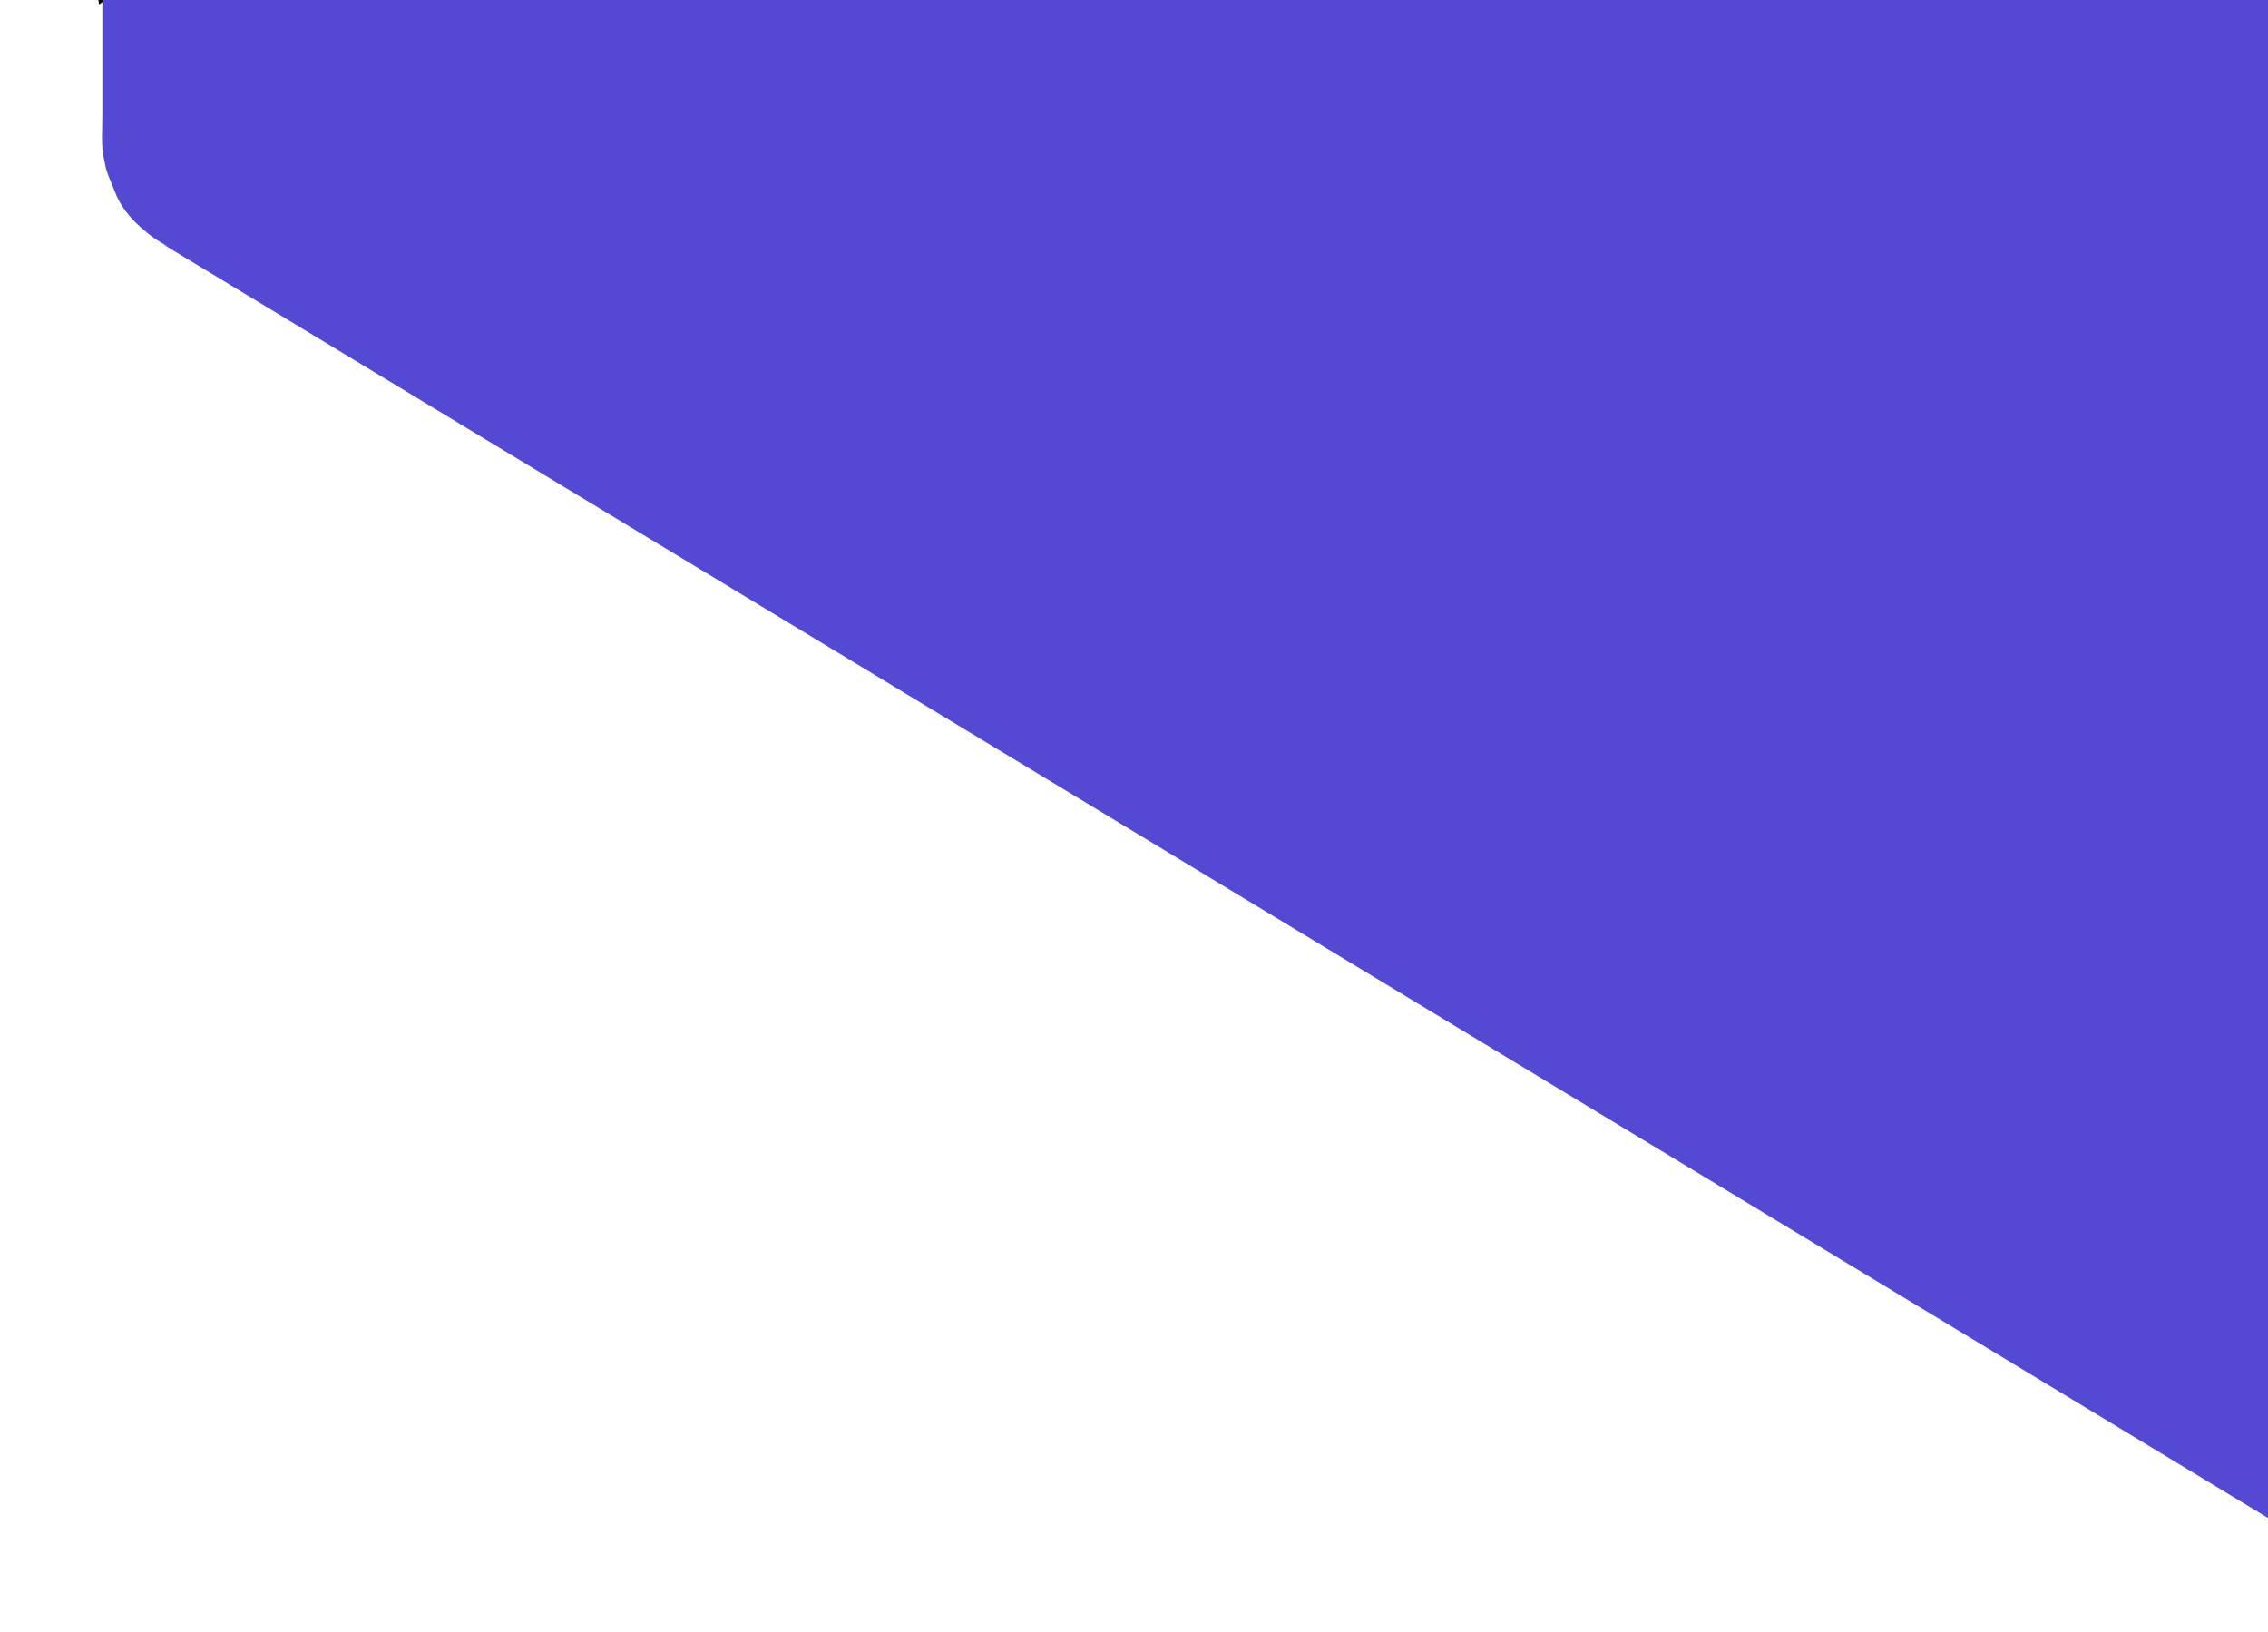
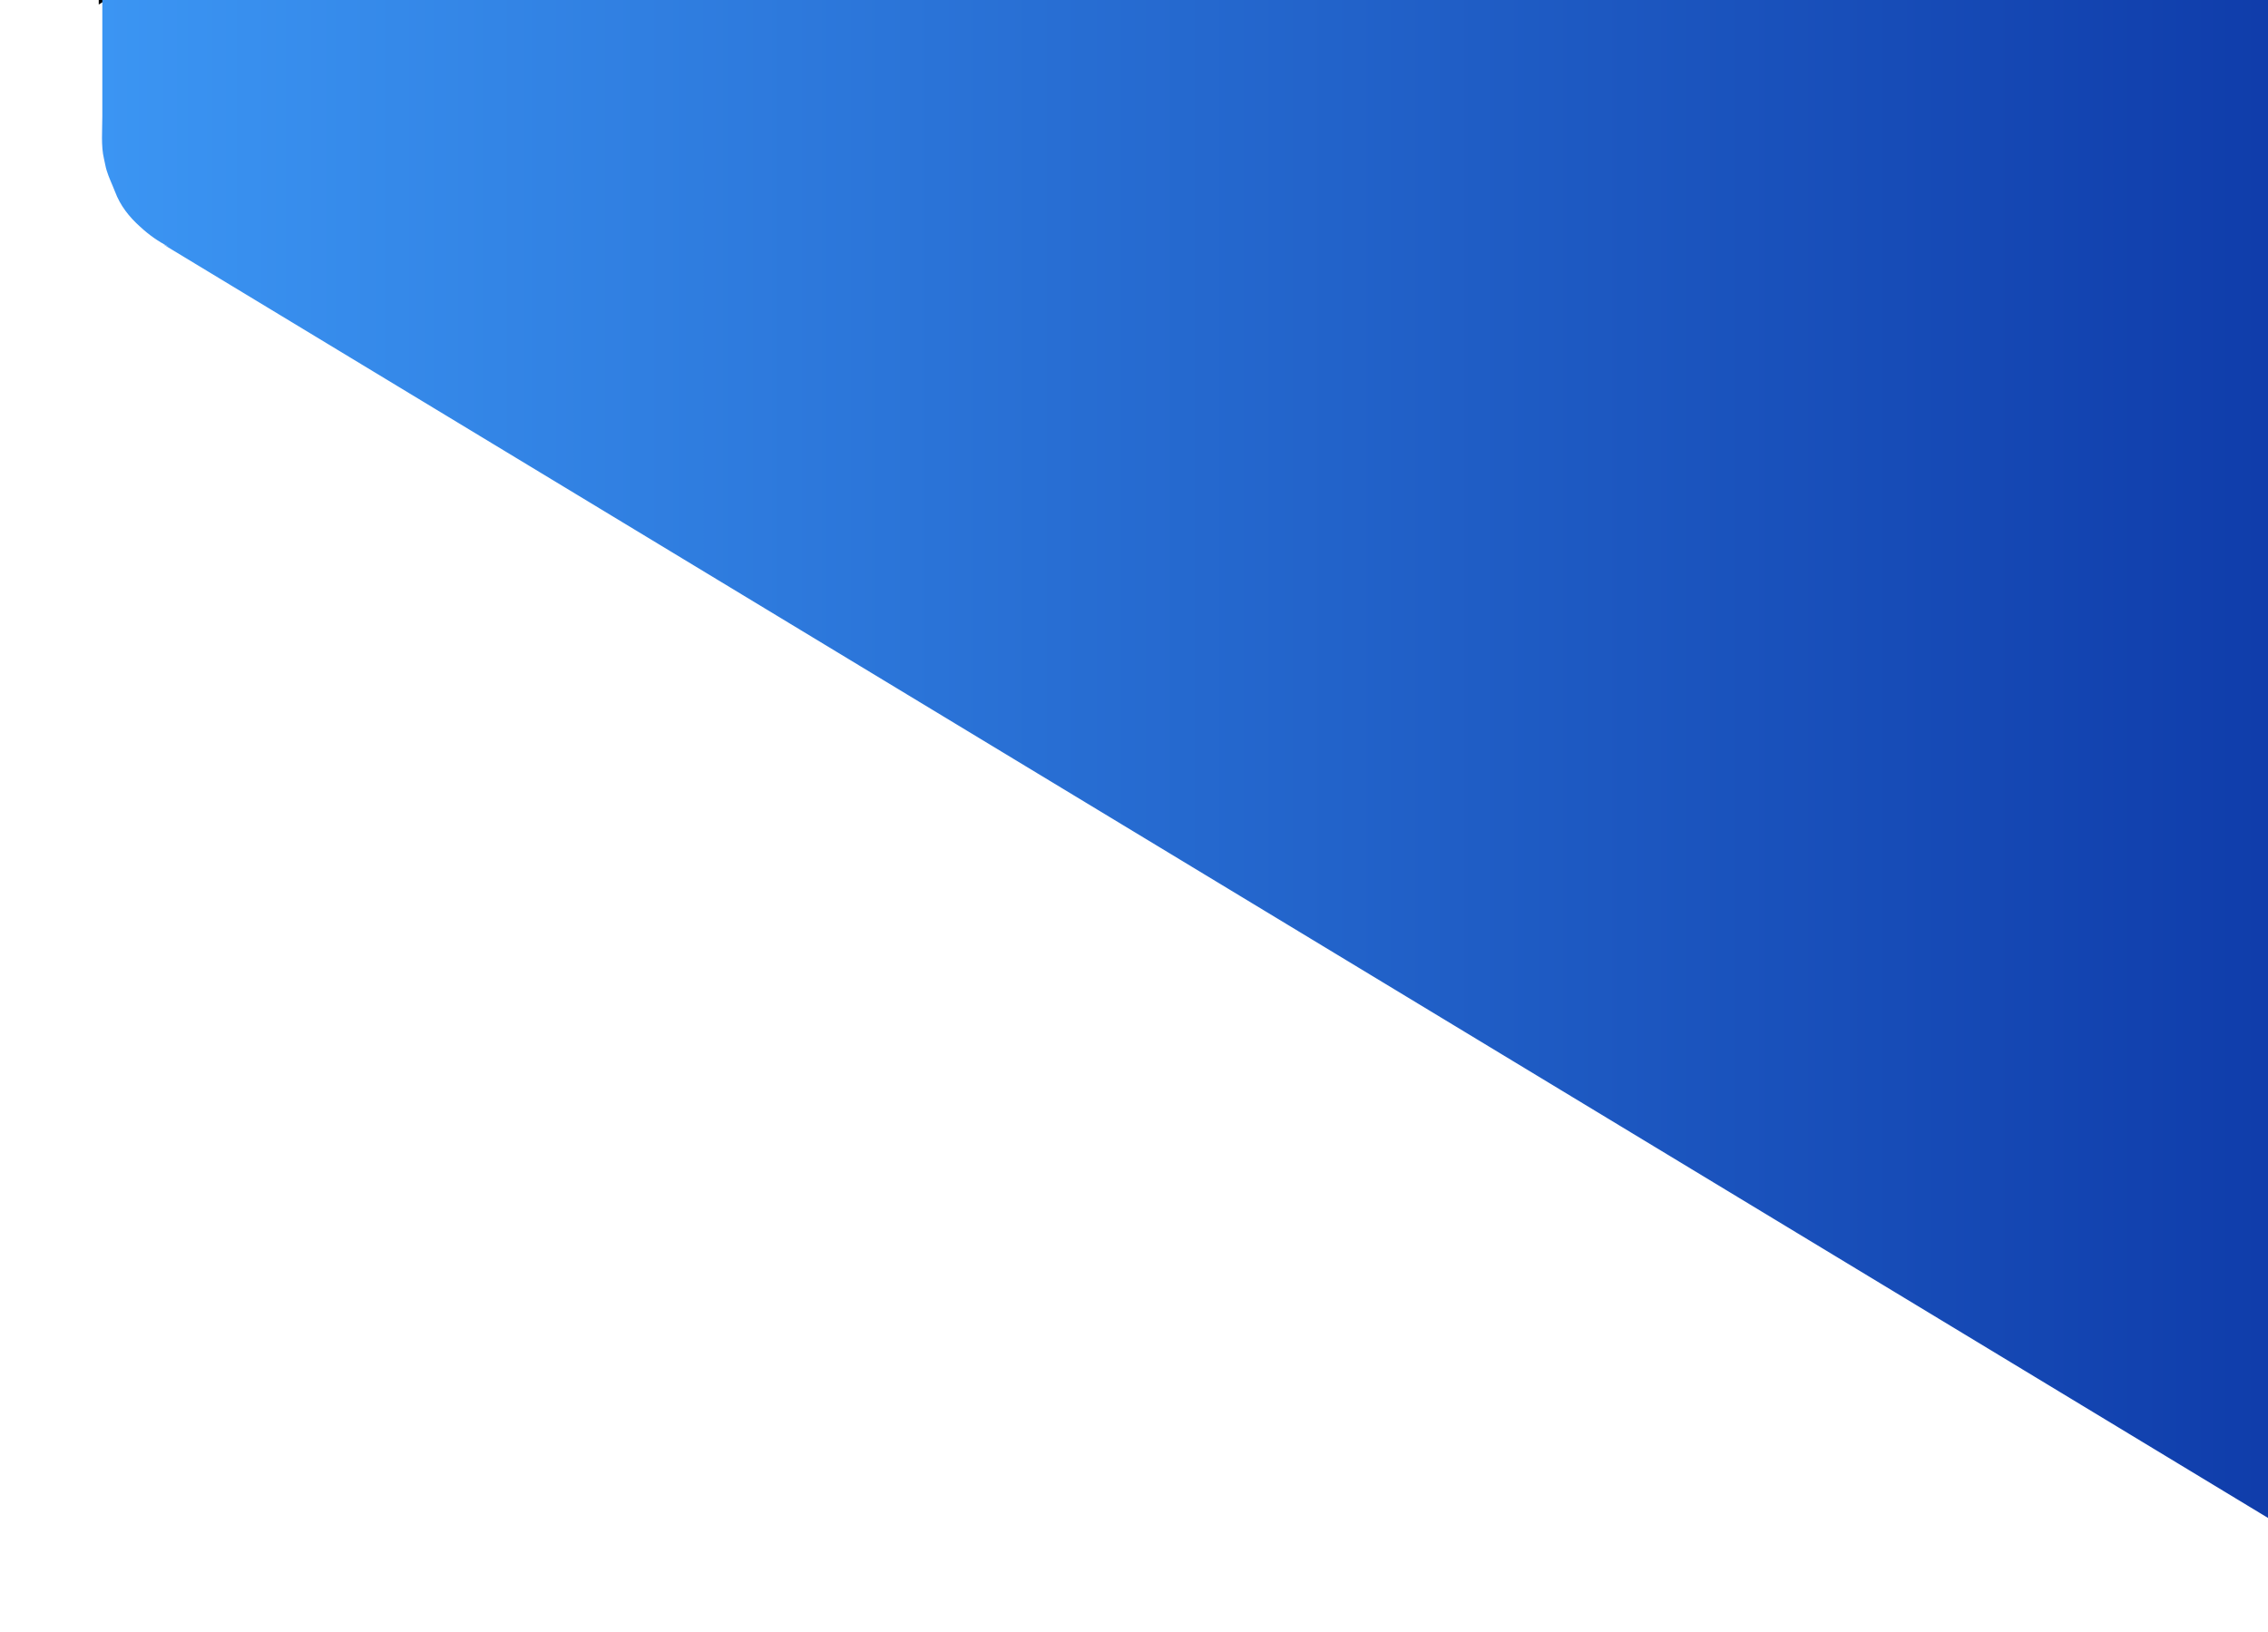
- <svg xmlns="http://www.w3.org/2000/svg" version="1.1" id="Layer_1" x="0px" y="0px" width="950.91px" height="684.084px" viewBox="0 0 950.91 684.084" enable-background="new 0 0 950.91 684.084" xml:space="preserve">
-   <path fill="#5449D2" stroke="#000000" stroke-miterlimit="10" d="M41.91,1l0.75-0.5h-0.832C41.855,0.666,41.884,0.836,41.91,1z" />
-   <path fill="#5449D2" d="M42.91-8c0,11,0,22.871,0,34.556c0,7.384,0,14.768,0,22.153c0,5.811-0.605,12.392,0.674,17.835  c0.371,1.577,0.563,3.218,1.052,4.813c0.931,3.036,2.303,5.782,3.473,8.876c2.231,5.906,5.946,10.619,10.592,14.824  c3.848,3.48,7.518,6.141,11.982,8.362l-2.35-1.018L958.91,641.279V-8H42.91z" />
-   <path fill="#FE825A" d="M-968.952,621.087c-0.046-0.002-0.092,0-0.138-0.002V623L-968.952,621.087z" />
-   <path fill="#FE825A" d="M-108.521,992.715c0.094,0.08,0.199,0.15,0.296,0.228l0.135,0.058L-108.521,992.715z" />
-   <path fill="#FE825A" d="M-1078.446,744.08c0.02,7.629,0.126,15.142,0.356,22.579v-33.605  C-1078.337,736.831-1078.456,740.525-1078.446,744.08z" />
-   <path fill="#FE825A" d="M-96.09,1080v-3.983c-0.48-0.672-1.024-1.325-1.655-1.953L-96.09,1080z" />
-   <path fill="#FE825A" d="M-94.083,1080c-0.469-1.387-1.106-2.725-2.007-3.983V1080H-94.083z" />
-   <path fill="#FE825A" d="M-97.745,1074.063c0.631,0.628,1.175,1.281,1.655,1.953V1012l0.311,0.538  c-0.229-0.443,0.172-1.029,0.083-1.512c-0.088-0.479-0.259-0.928-0.395-1.401c-1.008-3.503-2.551-6.976-4.69-10.035  c-1-1.431-2.318-2.554-3.57-3.75c-1.138-1.09-2.621-1.903-3.874-2.897L-969.09,623v457h873L-97.745,1074.063z" />
+ <svg xmlns="http://www.w3.org/2000/svg" version="1.1" id="Layer_1" x="0px" y="0px" viewBox="0 0 950.9 684.1" style="enable-background:new 0 0 950.9 684.1;" xml:space="preserve">
+   <style type="text/css">
+ 	.st0{fill:#5449D2;stroke:#000000;stroke-miterlimit:10;}
+ 	.st1{fill:url(#SVGID_1_);}
+ </style>
+   <path class="st0" d="M41.9,1l0.8-0.5h-0.8C41.9,0.7,41.9,0.8,41.9,1z" />
+   <linearGradient id="SVGID_1_" gradientUnits="userSpaceOnUse" x1="42.767" y1="316.639" x2="958.91" y2="316.639">
+     <stop offset="0" style="stop-color:#3B95F3" />
+     <stop offset="1" style="stop-color:#0F3CAA" />
+   </linearGradient>
+   <path class="st1" d="M42.9-8c0,11,0,22.9,0,34.6c0,7.4,0,14.8,0,22.2c0,5.8-0.6,12.4,0.7,17.8c0.4,1.6,0.6,3.2,1.1,4.8  c0.9,3,2.3,5.8,3.5,8.9c2.2,5.9,5.9,10.6,10.6,14.8c3.8,3.5,7.5,6.1,12,8.4l-2.3-1l890.6,538.9V-8H42.9z" />
</svg>
